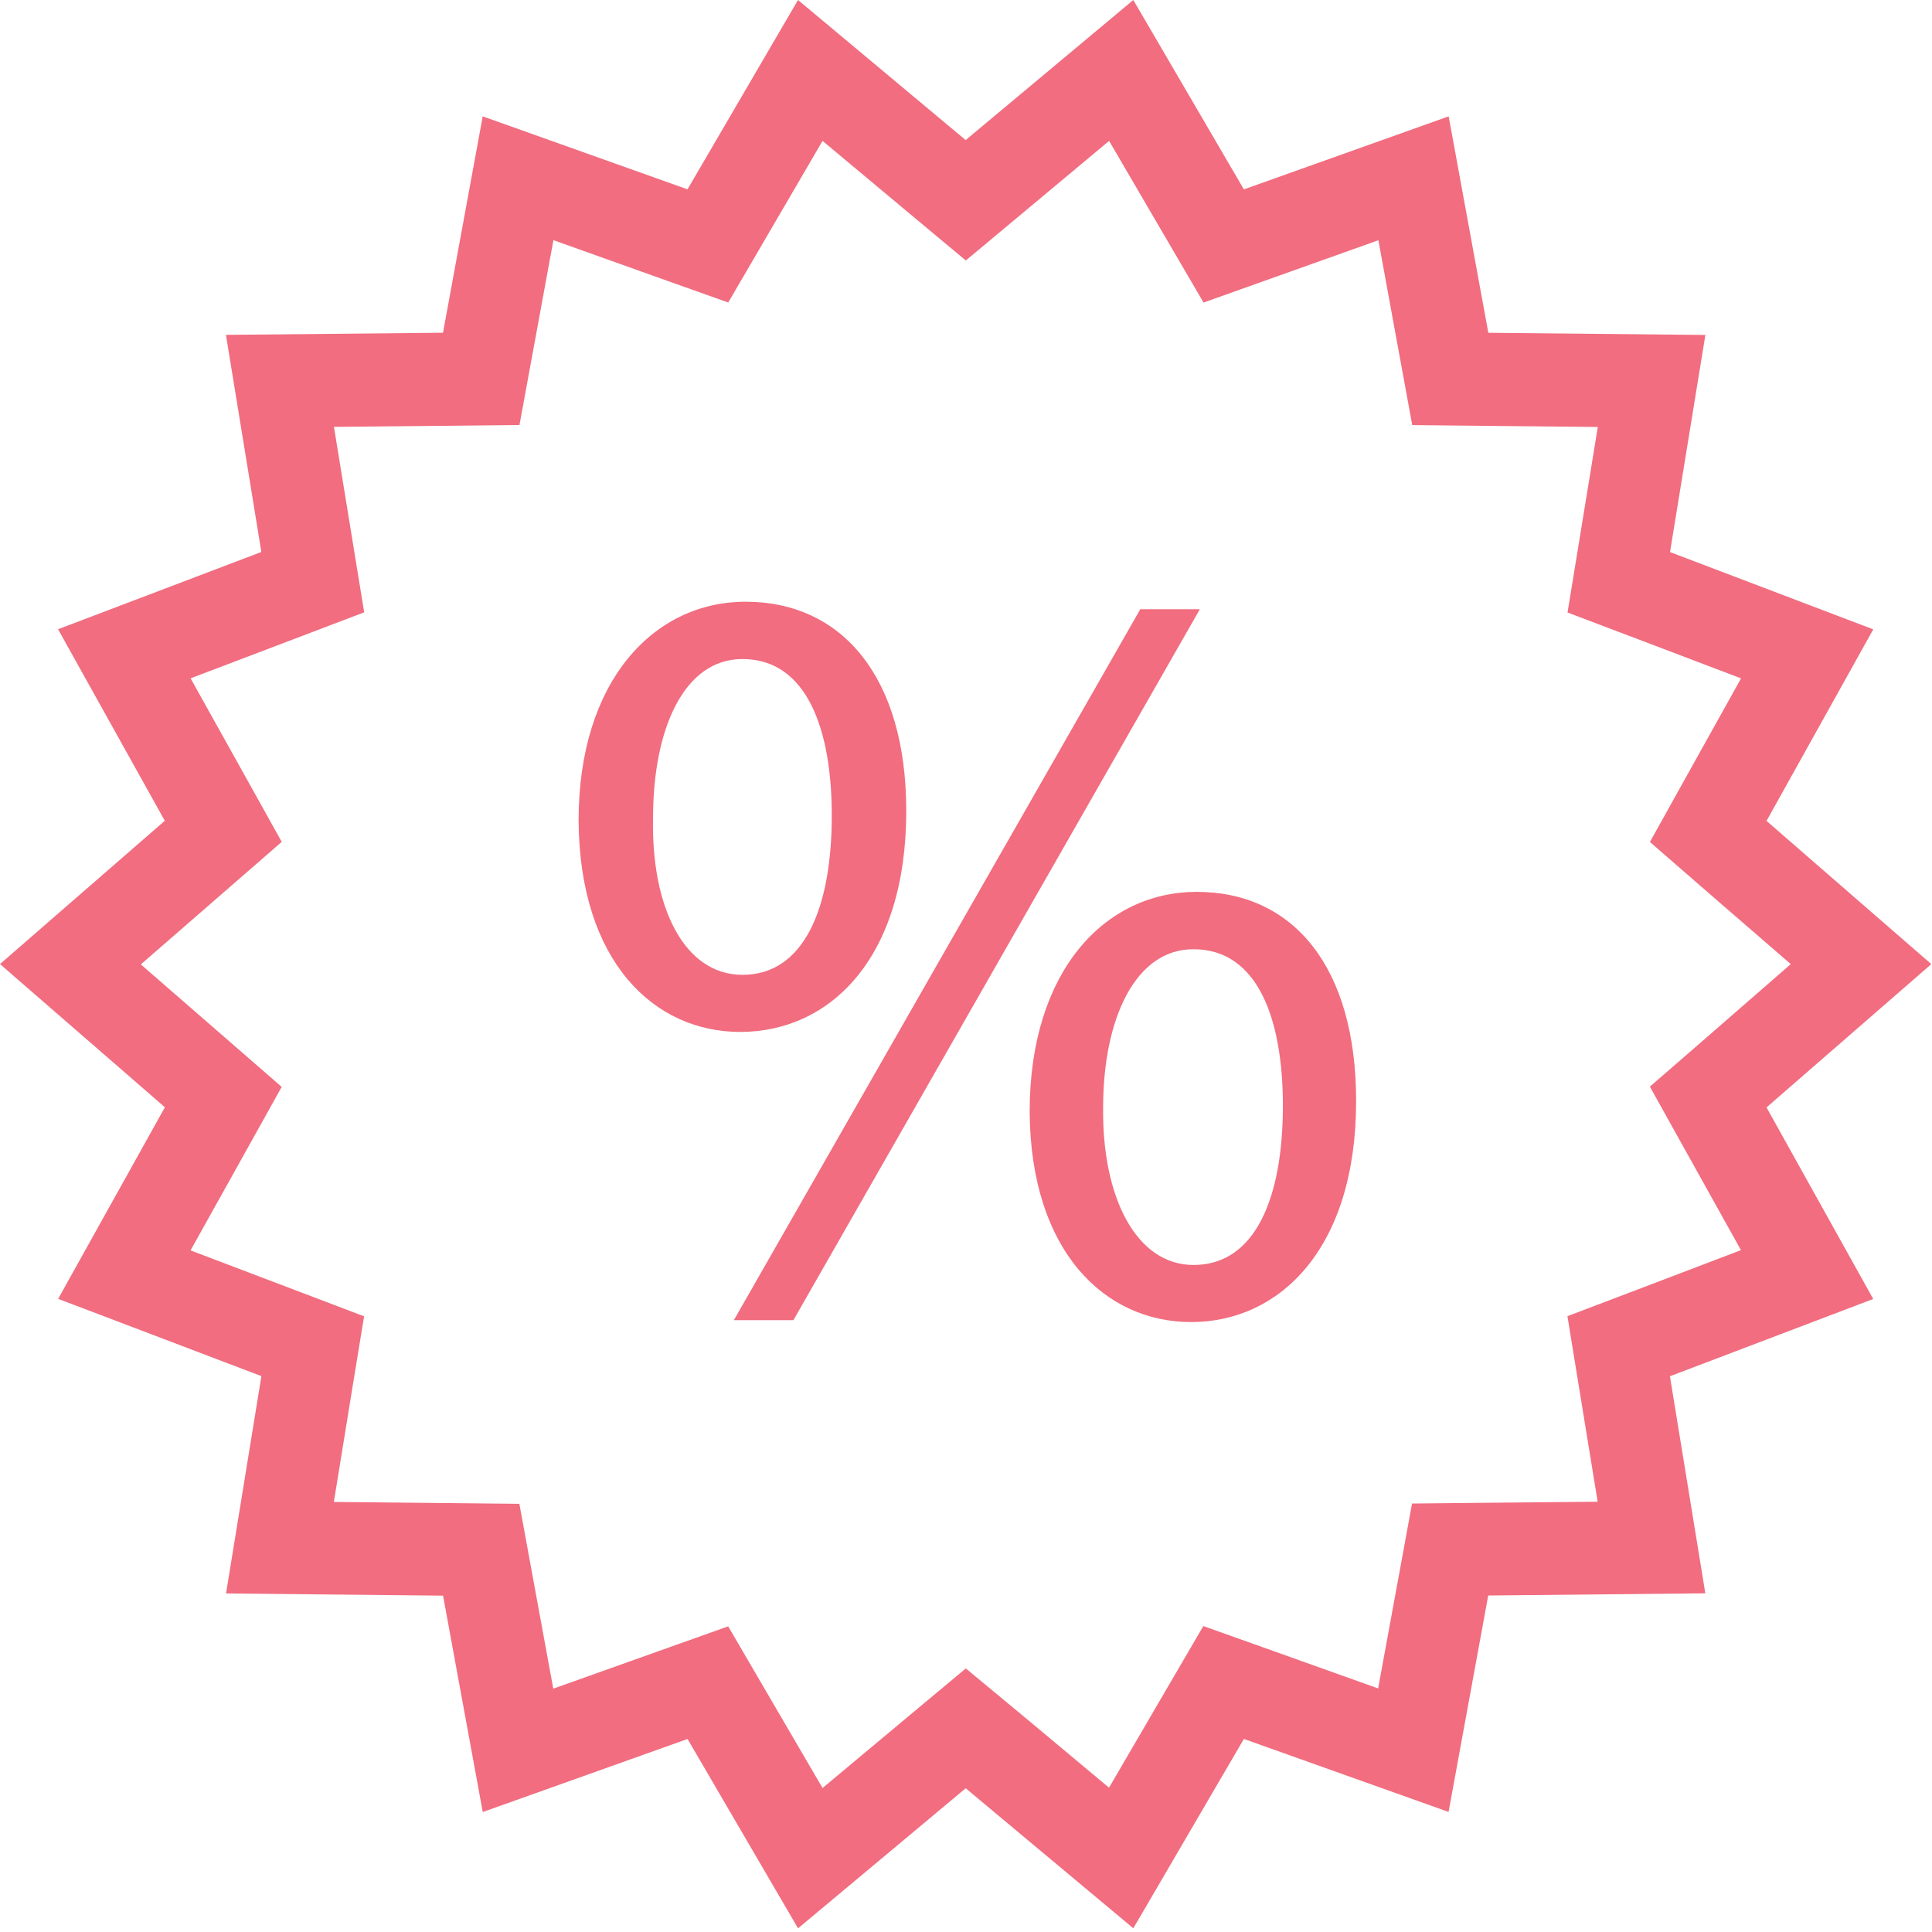
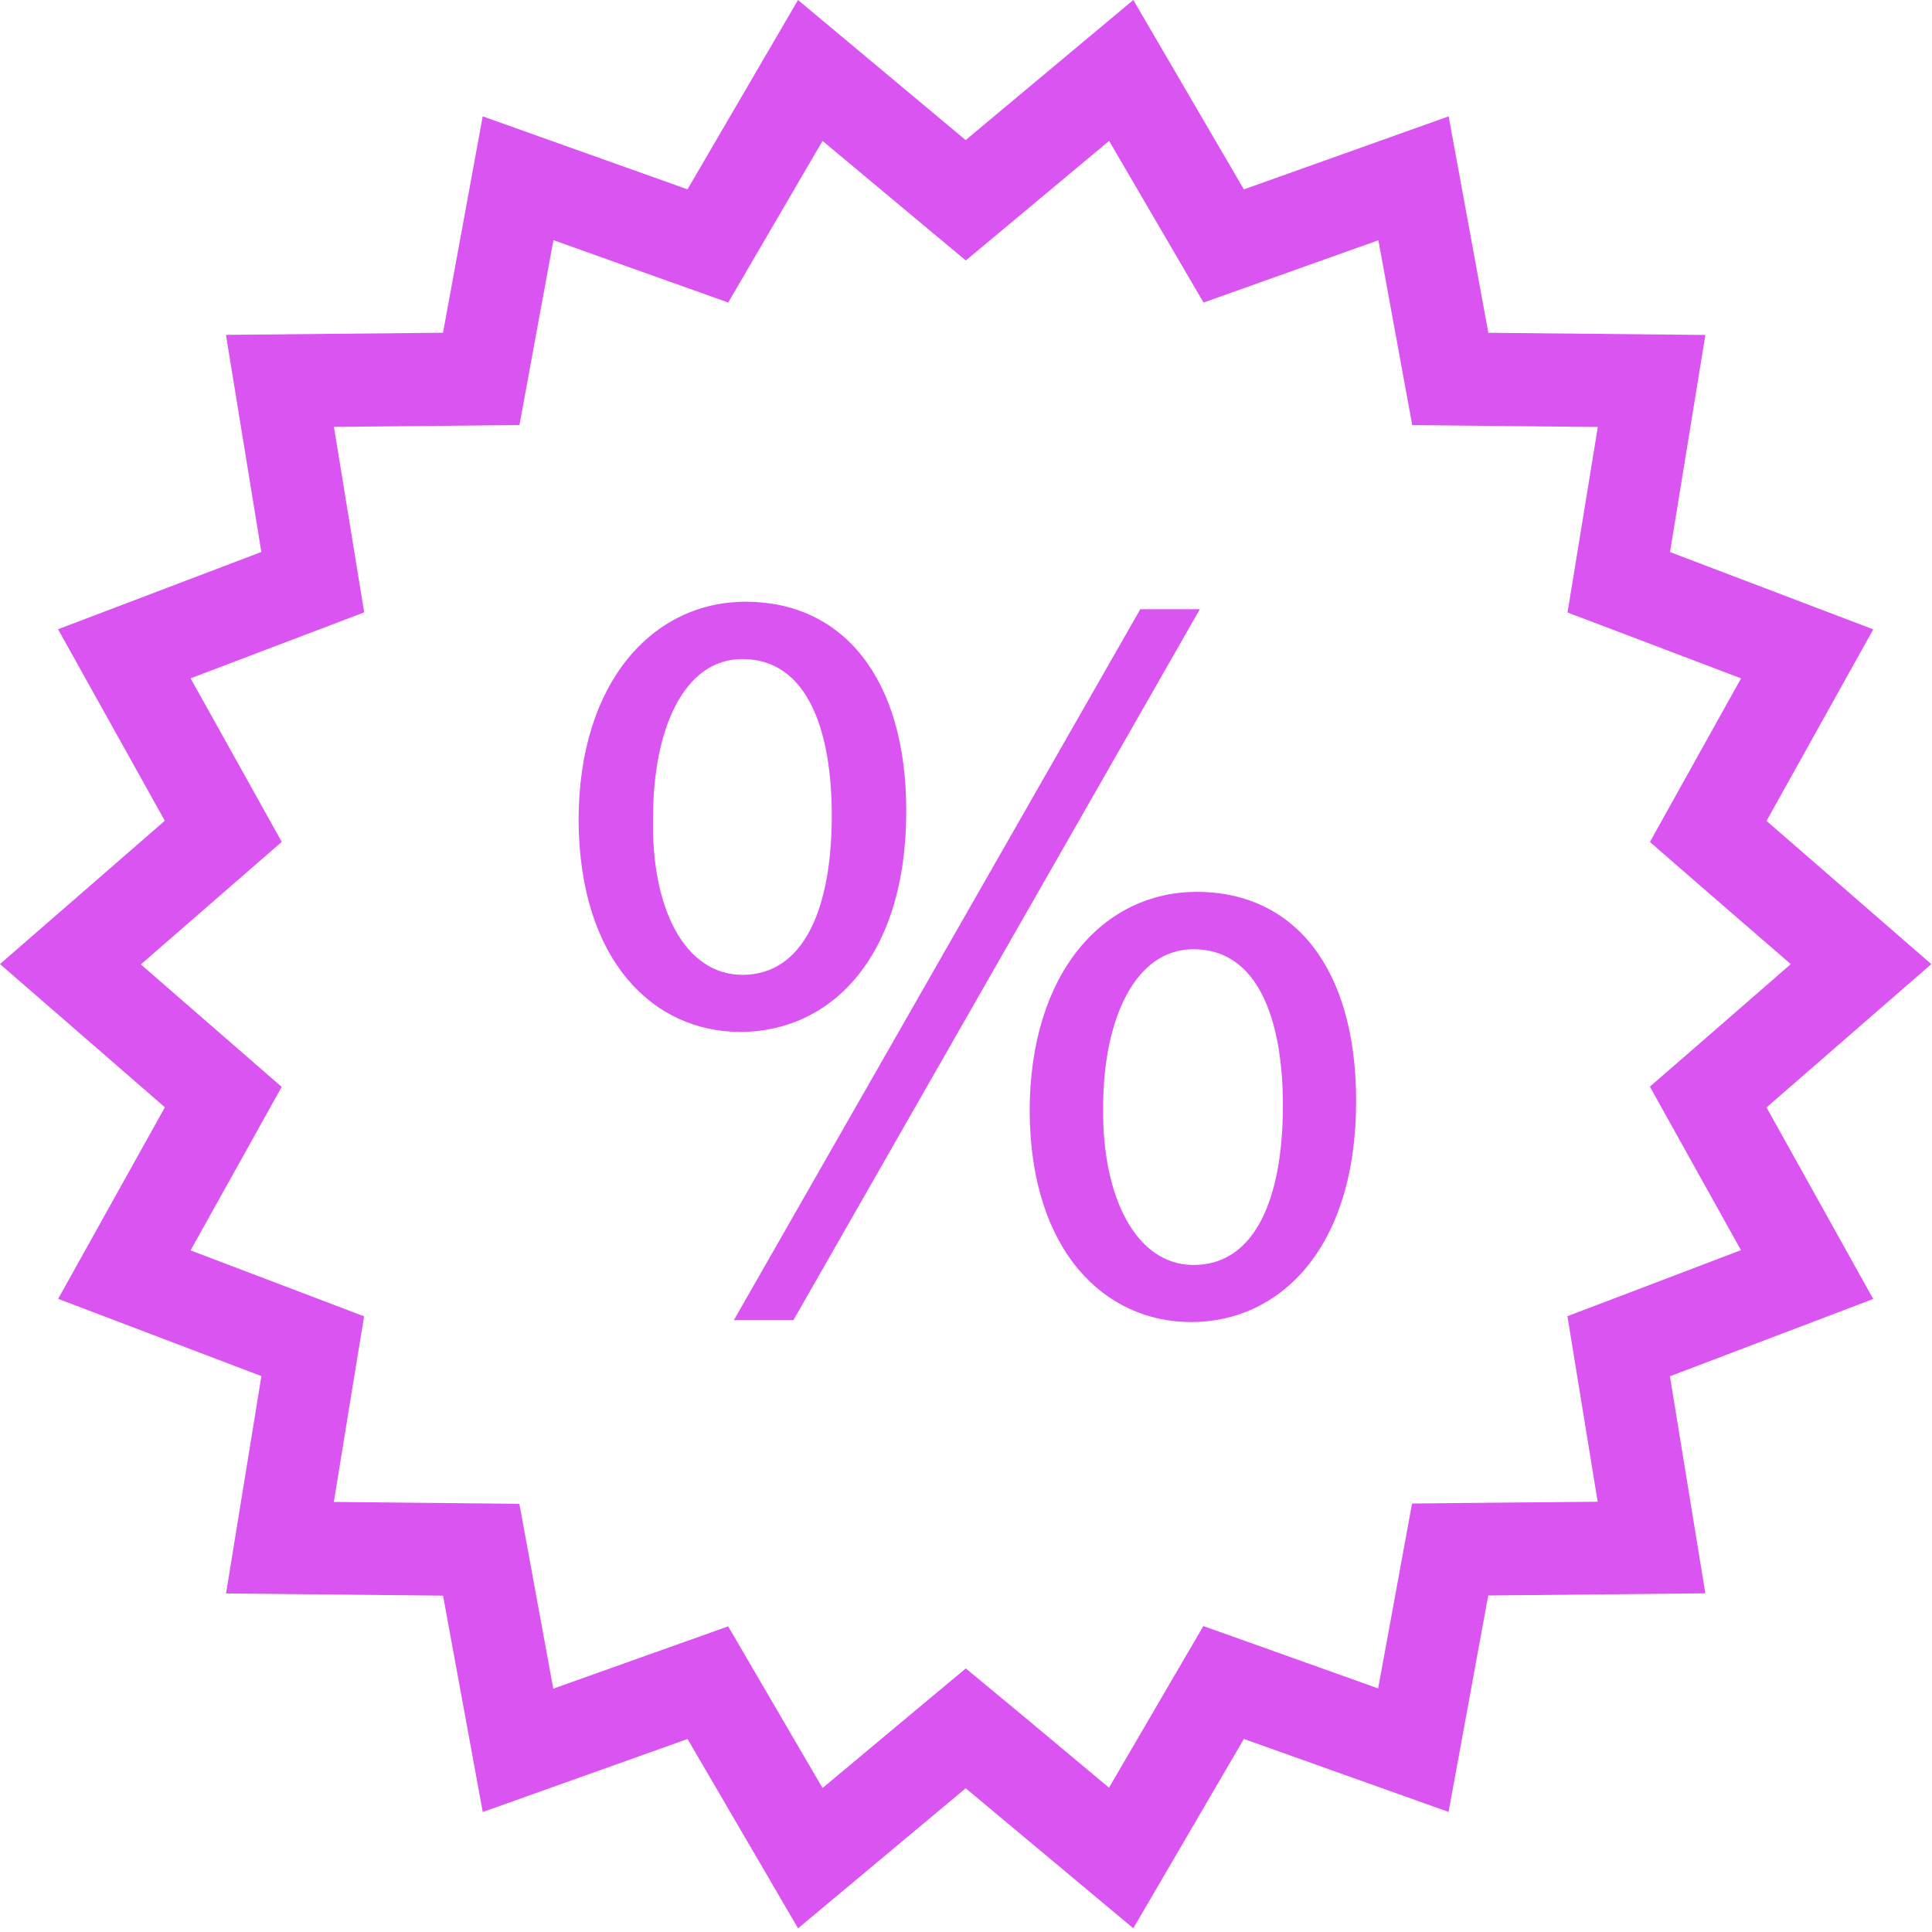
<svg xmlns="http://www.w3.org/2000/svg" width="40" height="40" viewBox="0 0 40 40" fill="none">
-   <path d="M19.994 37.024L16.523 39.924L14.235 36.004L9.995 37.516L9.173 33.036L4.68 32.991L5.412 28.491L1.204 26.891L3.414 22.925L0 19.96L3.412 16.993L1.202 13.028L5.411 11.428L4.678 6.933L9.172 6.889L9.994 2.409L14.234 3.92L16.522 0L19.993 2.9L23.464 0L25.753 3.921L29.993 2.409L30.814 6.89L35.308 6.935L34.576 11.43L38.784 13.03L36.574 16.996L39.986 19.961L36.574 22.928L38.783 26.894L34.574 28.494L35.307 32.988L30.812 33.033L29.991 37.514L25.753 36.003L23.464 39.923L19.994 37.024ZM21.2 35.541L22.961 37.012L24.122 35.022L24.914 33.666L26.382 34.189L28.533 34.957L28.95 32.684L29.235 31.129L30.796 31.113L33.078 31.092L32.706 28.81L32.452 27.25L33.911 26.696L36.045 25.883L34.925 23.873L34.159 22.498L35.342 21.471L37.076 19.961L35.343 18.461L34.16 17.432L34.926 16.056L36.047 14.045L33.913 13.234L32.454 12.681L32.709 11.121L33.081 8.84L30.799 8.817L29.239 8.801L28.954 7.247L28.538 4.974L26.386 5.741L24.918 6.264L24.125 4.907L22.963 2.917L21.201 4.388L19.996 5.393L18.791 4.388L17.03 2.917L15.869 4.906L15.077 6.263L13.608 5.74L11.458 4.972L11.04 7.246L10.755 8.8L9.195 8.816L6.914 8.838L7.286 11.12L7.54 12.678L6.081 13.233L3.946 14.044L5.067 16.055L5.833 17.43L4.65 18.459L2.916 19.967L4.649 21.474L5.832 22.503L5.066 23.878L3.945 25.888L6.078 26.698L7.538 27.253L7.283 28.812L6.912 31.096L9.193 31.119L10.753 31.135L11.038 32.69L11.455 34.962L13.607 34.195L15.076 33.672L15.868 35.029L17.03 37.019L18.791 35.548L19.996 34.543L21.2 35.541ZM21.318 23.02C21.318 20.093 22.883 18.465 24.777 18.465C26.783 18.465 28.077 20.028 28.077 22.795C28.077 25.854 26.492 27.372 24.662 27.372C22.883 27.372 21.338 25.922 21.318 23.02ZM22.839 22.932C22.816 24.783 23.521 26.19 24.711 26.19C25.988 26.19 26.561 24.805 26.561 22.89C26.561 21.125 26.054 19.653 24.711 19.653C23.5 19.649 22.839 21.103 22.839 22.931V22.932ZM15.194 27.332L23.609 12.613H24.842L16.427 27.332H15.194ZM11.979 16.99C11.979 14.09 13.542 12.458 15.437 12.458C17.437 12.458 18.763 14.022 18.763 16.79C18.763 19.848 17.177 21.365 15.327 21.365C13.544 21.365 12 19.915 11.979 16.991V16.99ZM13.521 16.924C13.477 18.775 14.162 20.181 15.371 20.183C16.648 20.183 17.221 18.799 17.221 16.883C17.221 15.117 16.714 13.645 15.371 13.645C14.162 13.642 13.521 15.092 13.521 16.925V16.924Z" fill="#F16D7F" />
+   <path d="M19.994 37.024L16.523 39.924L14.235 36.004L9.995 37.516L9.173 33.036L4.68          32.991L5.412 28.491L1.204 26.891L3.414 22.925L0 19.96L3.412 16.993L1.202 13.028L5.411          11.428L4.678 6.933L9.172 6.889L9.994 2.409L14.234 3.92L16.522 0L19.993 2.9L23.464          0L25.753 3.921L29.993 2.409L30.814 6.89L35.308 6.935L34.576 11.43L38.784 13.03L36.574          16.996L39.986 19.961L36.574 22.928L38.783 26.894L34.574 28.494L35.307 32.988L30.812 33.033L29.991          37.514L25.753 36.003L23.464 39.923L19.994 37.024ZM21.2 35.541L22.961 37.012L24.122 35.022L24.914          33.666L26.382 34.189L28.533 34.957L28.95 32.684L29.235 31.129L30.796 31.113L33.078 31.092L32.706          28.81L32.452 27.25L33.911 26.696L36.045 25.883L34.925 23.873L34.159 22.498L35.342 21.471L37.076          19.961L35.343 18.461L34.16 17.432L34.926 16.056L36.047 14.045L33.913 13.234L32.454 12.681L32.709          11.121L33.081 8.84L30.799 8.817L29.239 8.801L28.954 7.247L28.538 4.974L26.386 5.741L24.918          6.264L24.125 4.907L22.963 2.917L21.201 4.388L19.996 5.393L18.791 4.388L17.03 2.917L15.869          4.906L15.077 6.263L13.608 5.74L11.458 4.972L11.04 7.246L10.755 8.8L9.195 8.816L6.914          8.838L7.286 11.12L7.54 12.678L6.081 13.233L3.946 14.044L5.067 16.055L5.833          17.43L4.65 18.459L2.916 19.967L4.649 21.474L5.832 22.503L5.066 23.878L3.945          25.888L6.078 26.698L7.538 27.253L7.283 28.812L6.912 31.096L9.193 31.119L10.753 31.135L11.038          32.69L11.455 34.962L13.607 34.195L15.076 33.672L15.868 35.029L17.03 37.019L18.791 35.548L19.996          34.543L21.2 35.541ZM21.318 23.02C21.318 20.093 22.883 18.465 24.777 18.465C26.783 18.465 28.077          20.028 28.077 22.795C28.077 25.854 26.492 27.372 24.662 27.372C22.883 27.372 21.338 25.922 21.318          23.02ZM22.839 22.932C22.816 24.783 23.521 26.19 24.711 26.19C25.988 26.19 26.561 24.805 26.561          22.89C26.561 21.125 26.054 19.653 24.711 19.653C23.5 19.649 22.839 21.103 22.839 22.931V22.932ZM15.194          27.332L23.609 12.613H24.842L16.427 27.332H15.194ZM11.979 16.99C11.979 14.09 13.542 12.458 15.437          12.458C17.437 12.458 18.763 14.022 18.763 16.79C18.763 19.848 17.177 21.365 15.327 21.365C13.544          21.365 12 19.915 11.979 16.991V16.99ZM13.521 16.924C13.477 18.775 14.162 20.181 15.371 20.183C16.648          20.183 17.221 18.799 17.221 16.883C17.221 15.117 16.714 13.645 15.371 13.645C14.162 13.642 13.521 15.092          13.521 16.925V16.924Z" fill="#da54f2" />
</svg>
